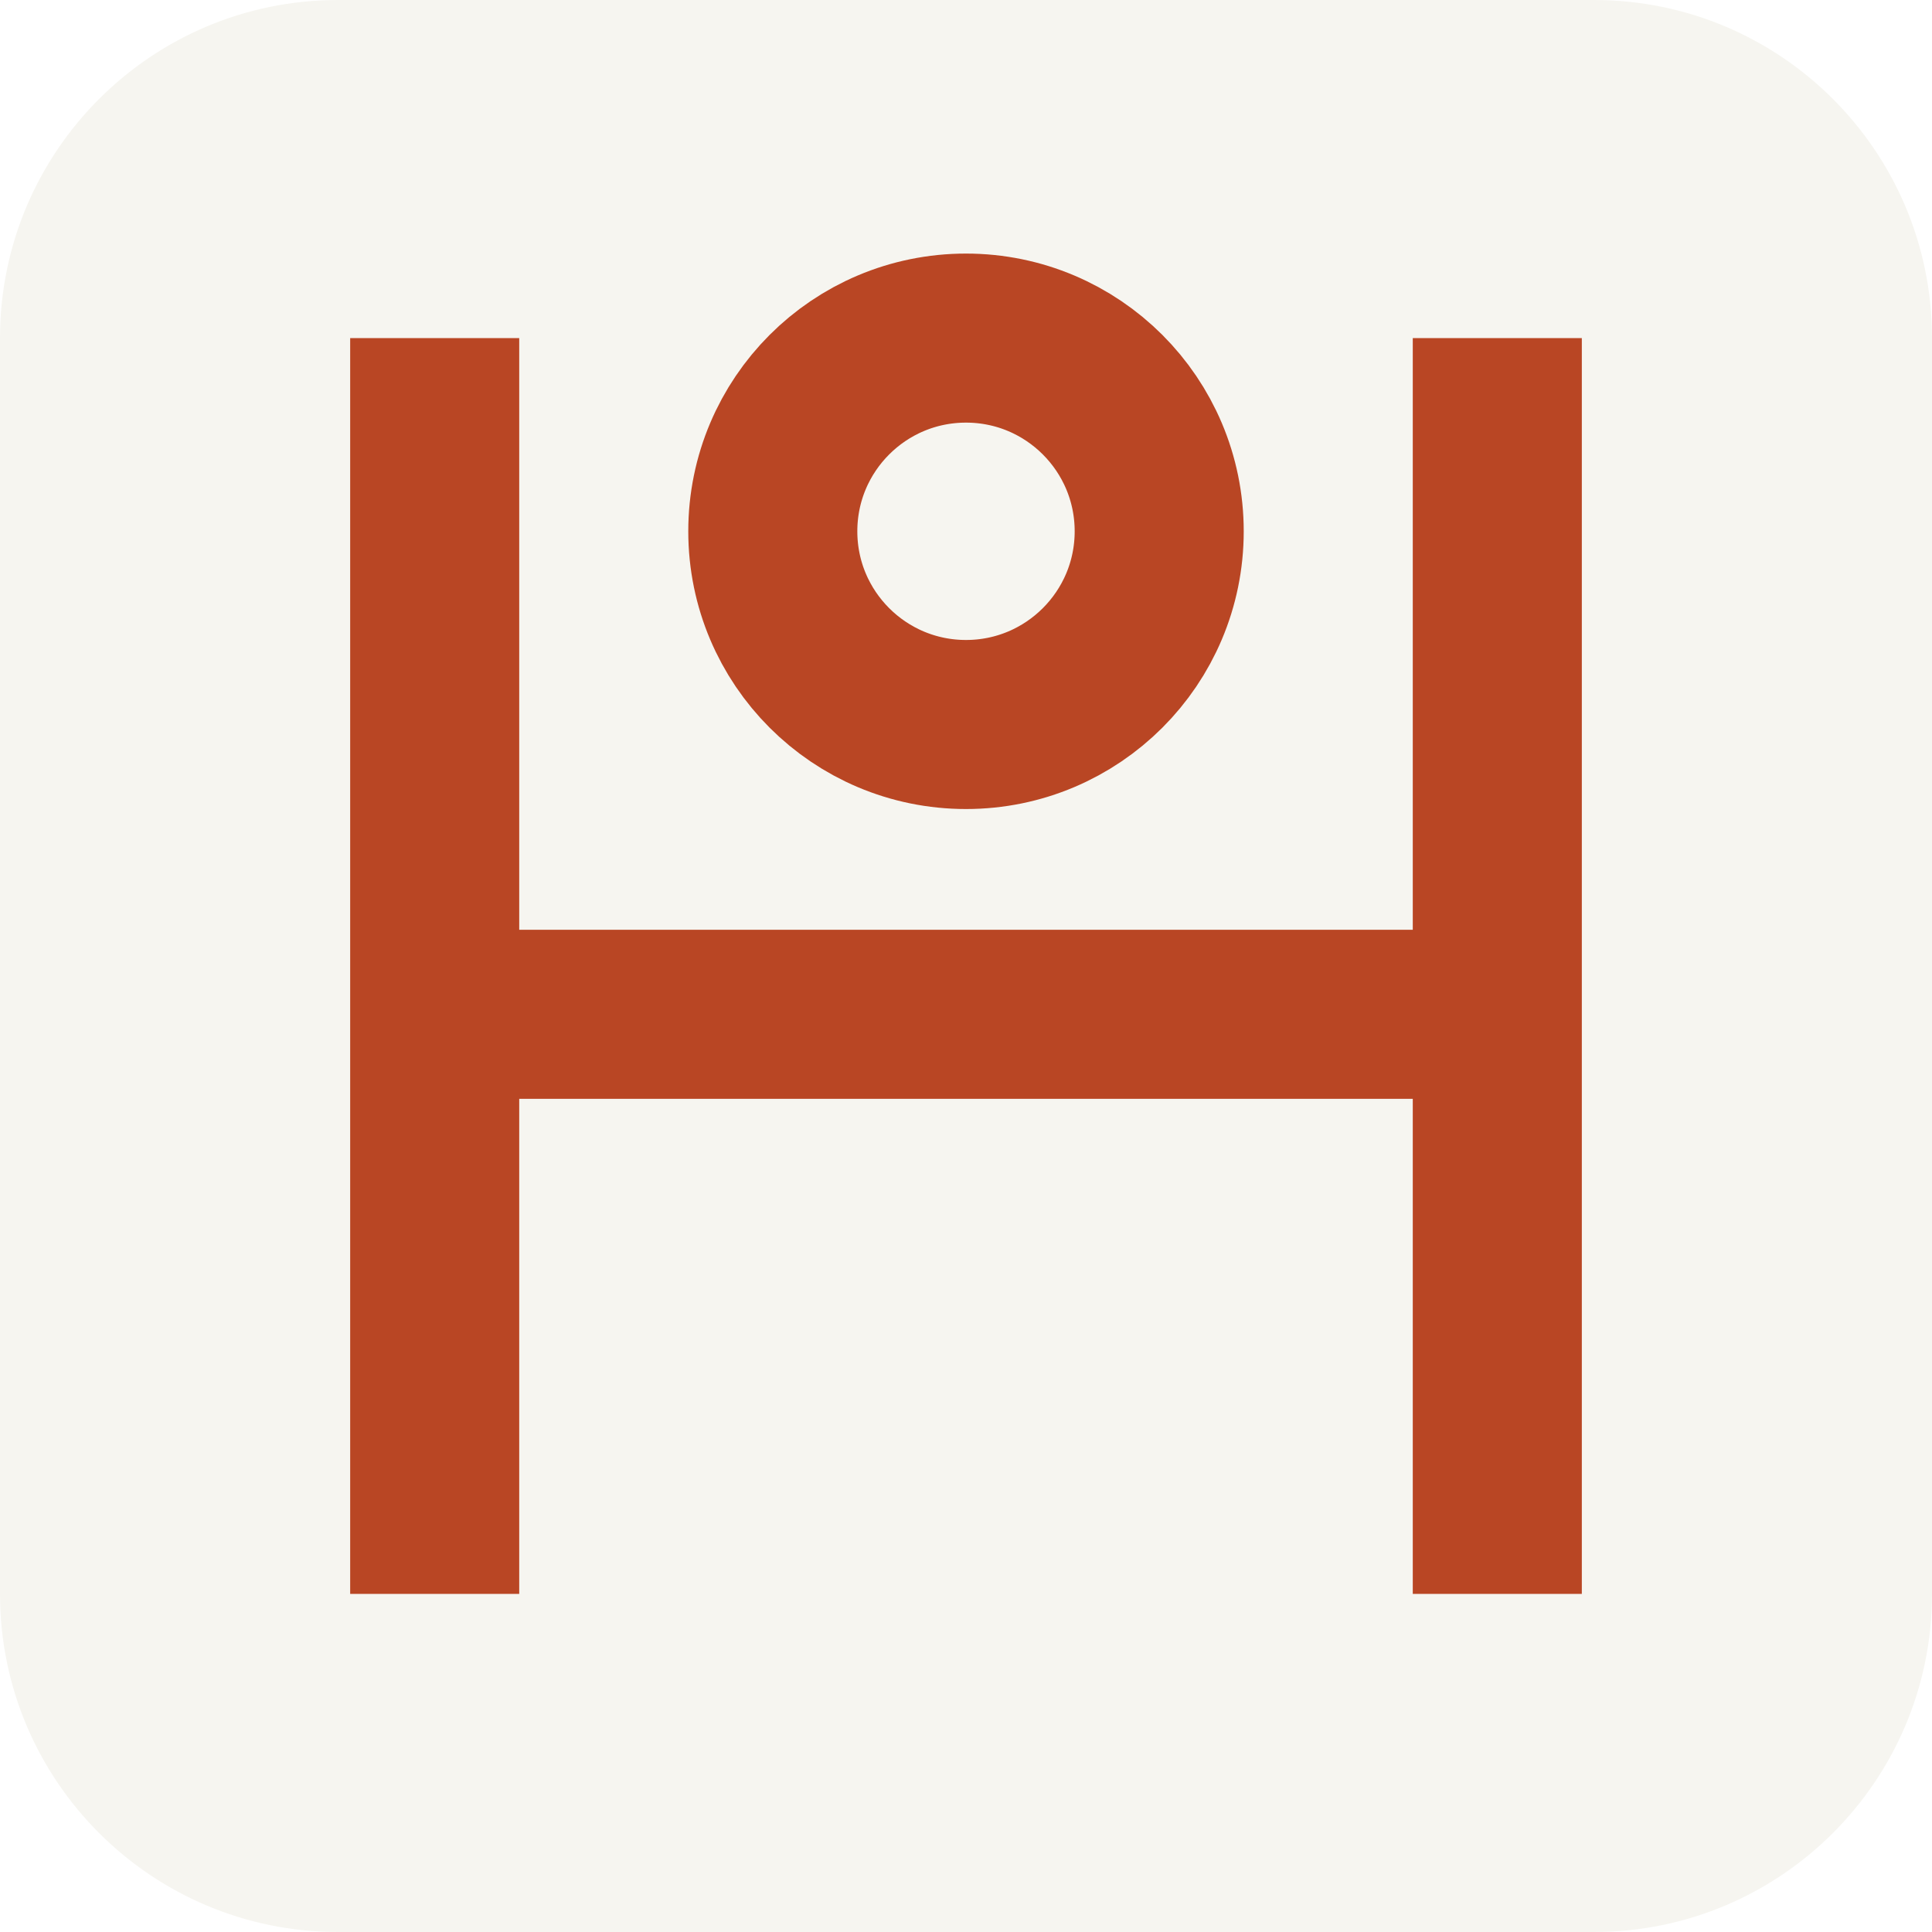
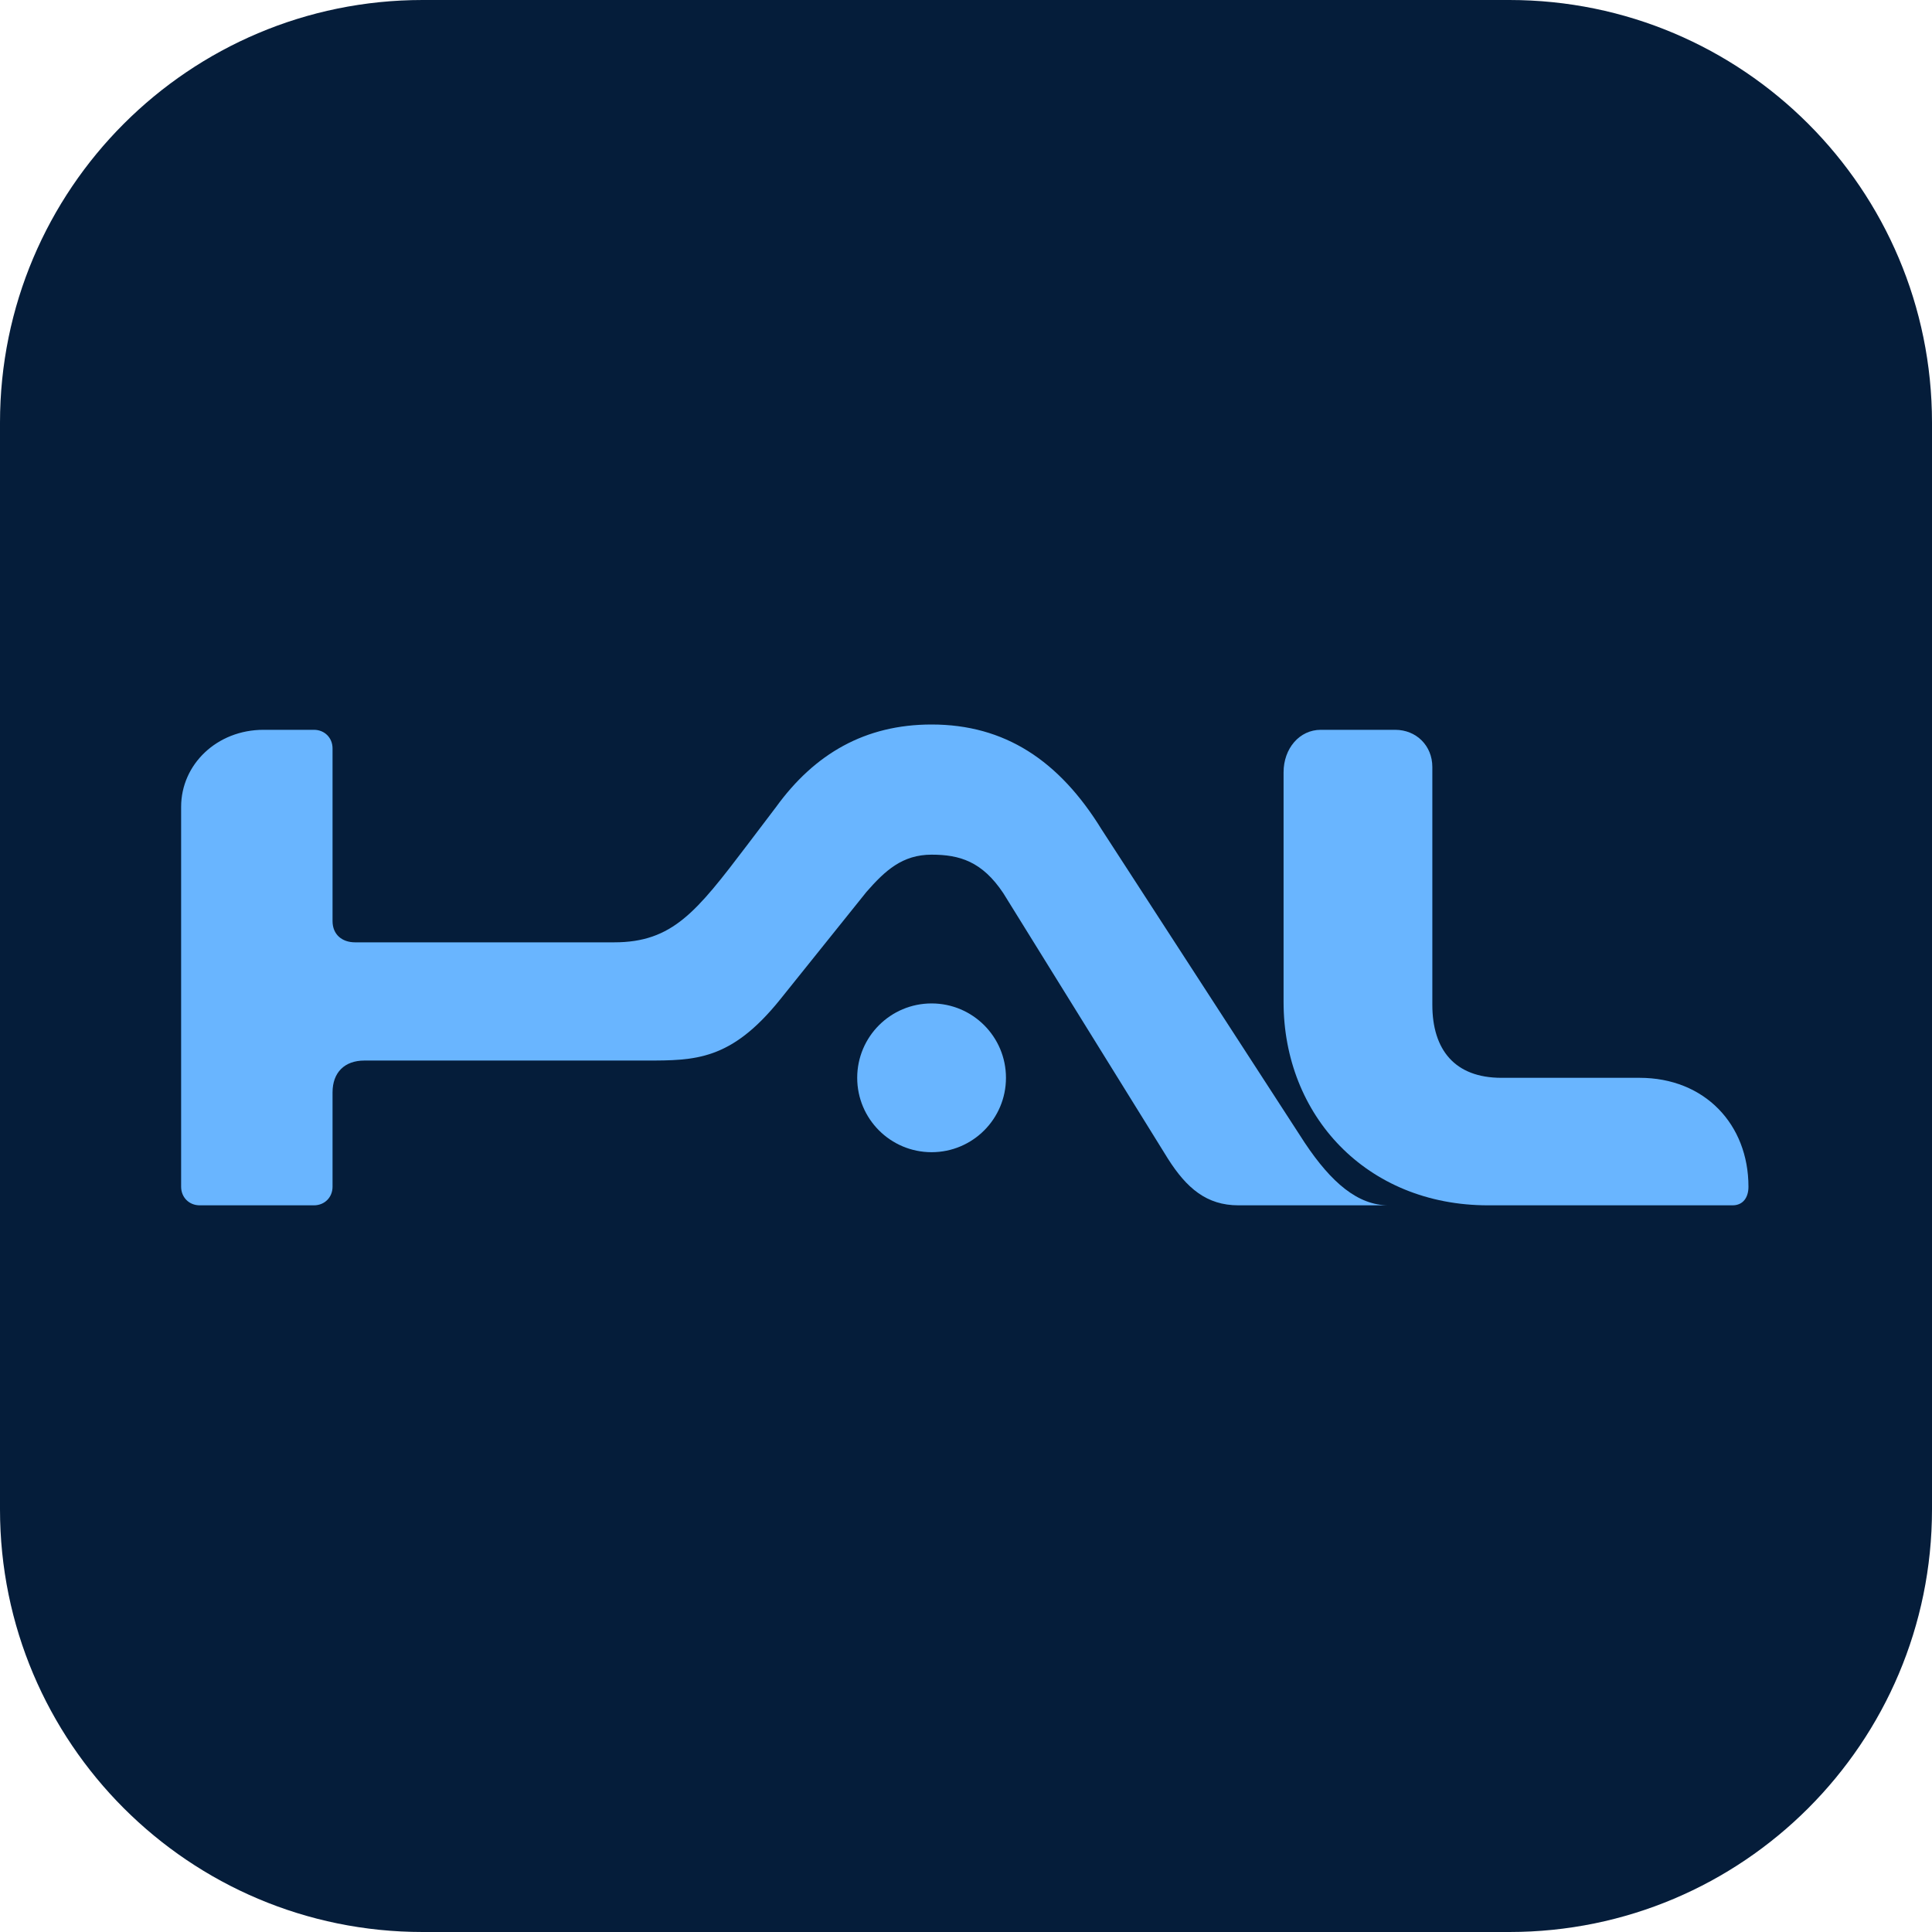
- <svg xmlns="http://www.w3.org/2000/svg" viewBox="0 0 40 40">
-   <rect width="40" height="40" rx="7" fill="#f6f5f0" />
-   <g fill="none" stroke="#b94624" stroke-width="3.5">
-     <path d="M9 7v26M31 7v26M9 21h22" />
-     <circle cx="20" cy="11" r="4" />
+ <svg xmlns="http://www.w3.org/2000/svg" viewBox="0 0 64 64">
+   <rect width="64" height="64" rx="14" fill="#051d3a" />
+   <g transform="translate(6 24) scale(.044)" fill="#69b5ff">
+     <path d="M62 4h38c8 0 14 6 14 14v130c0 10 7 16 17 16h195c44 0 62-23 100-73l22-29C477 22 515 0 565 0c55 0 96 27 128 79l153 236c20 30 40 47 63 47h-113c-24 0-39-13-53-35L619 127c-16-24-33-29-54-29-22 0-35 12-49 28l-65 81c-37 46-64 46-101 46H138c-15 0-24 9-24 24v71c0 8-6 14-14 14H14c-8 0-14-6-14-14V62C0 30 27 4 62 4Z" />
+     <circle cx="565" cy="266" r="56" />
+     <path d="M858 4h56c16 0 28 12 28 28v179c0 34 17 55 52 55h104c49 0 82 35 82 82 0 8-4 14-12 14H984c-92 0-154-68-154-153V36c0-18 12-32 28-32Z" />
  </g>
</svg>
